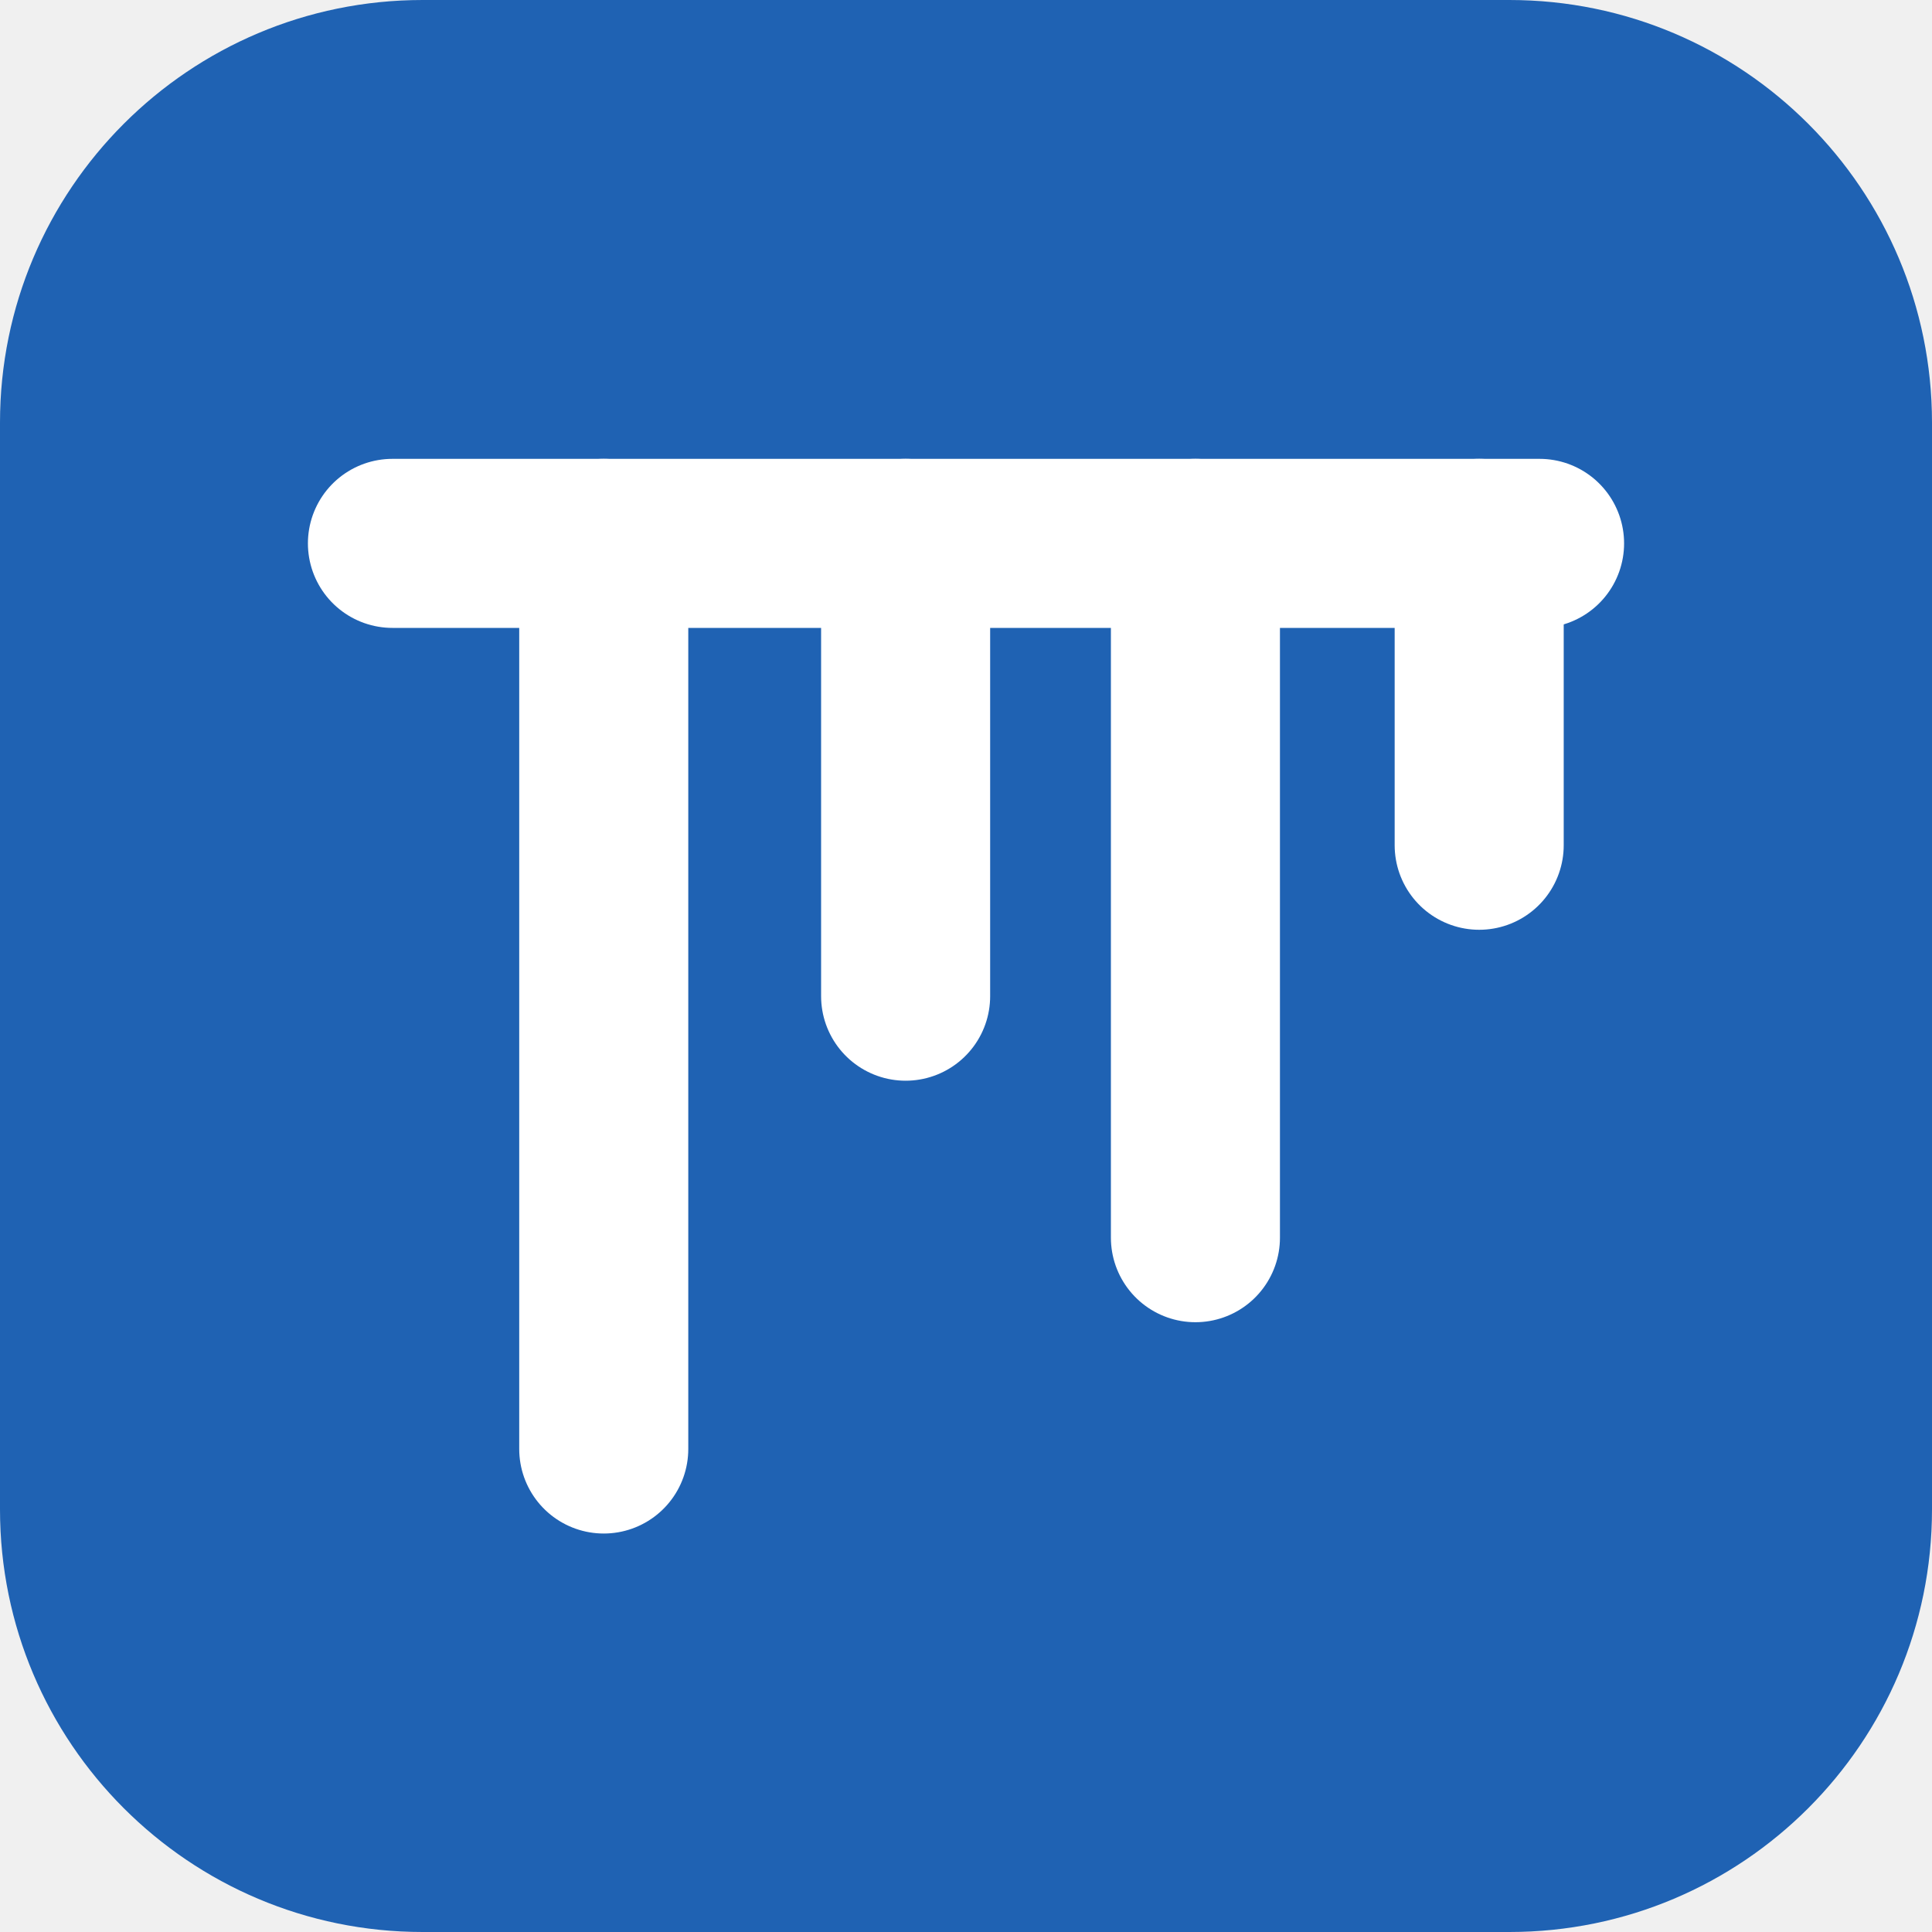
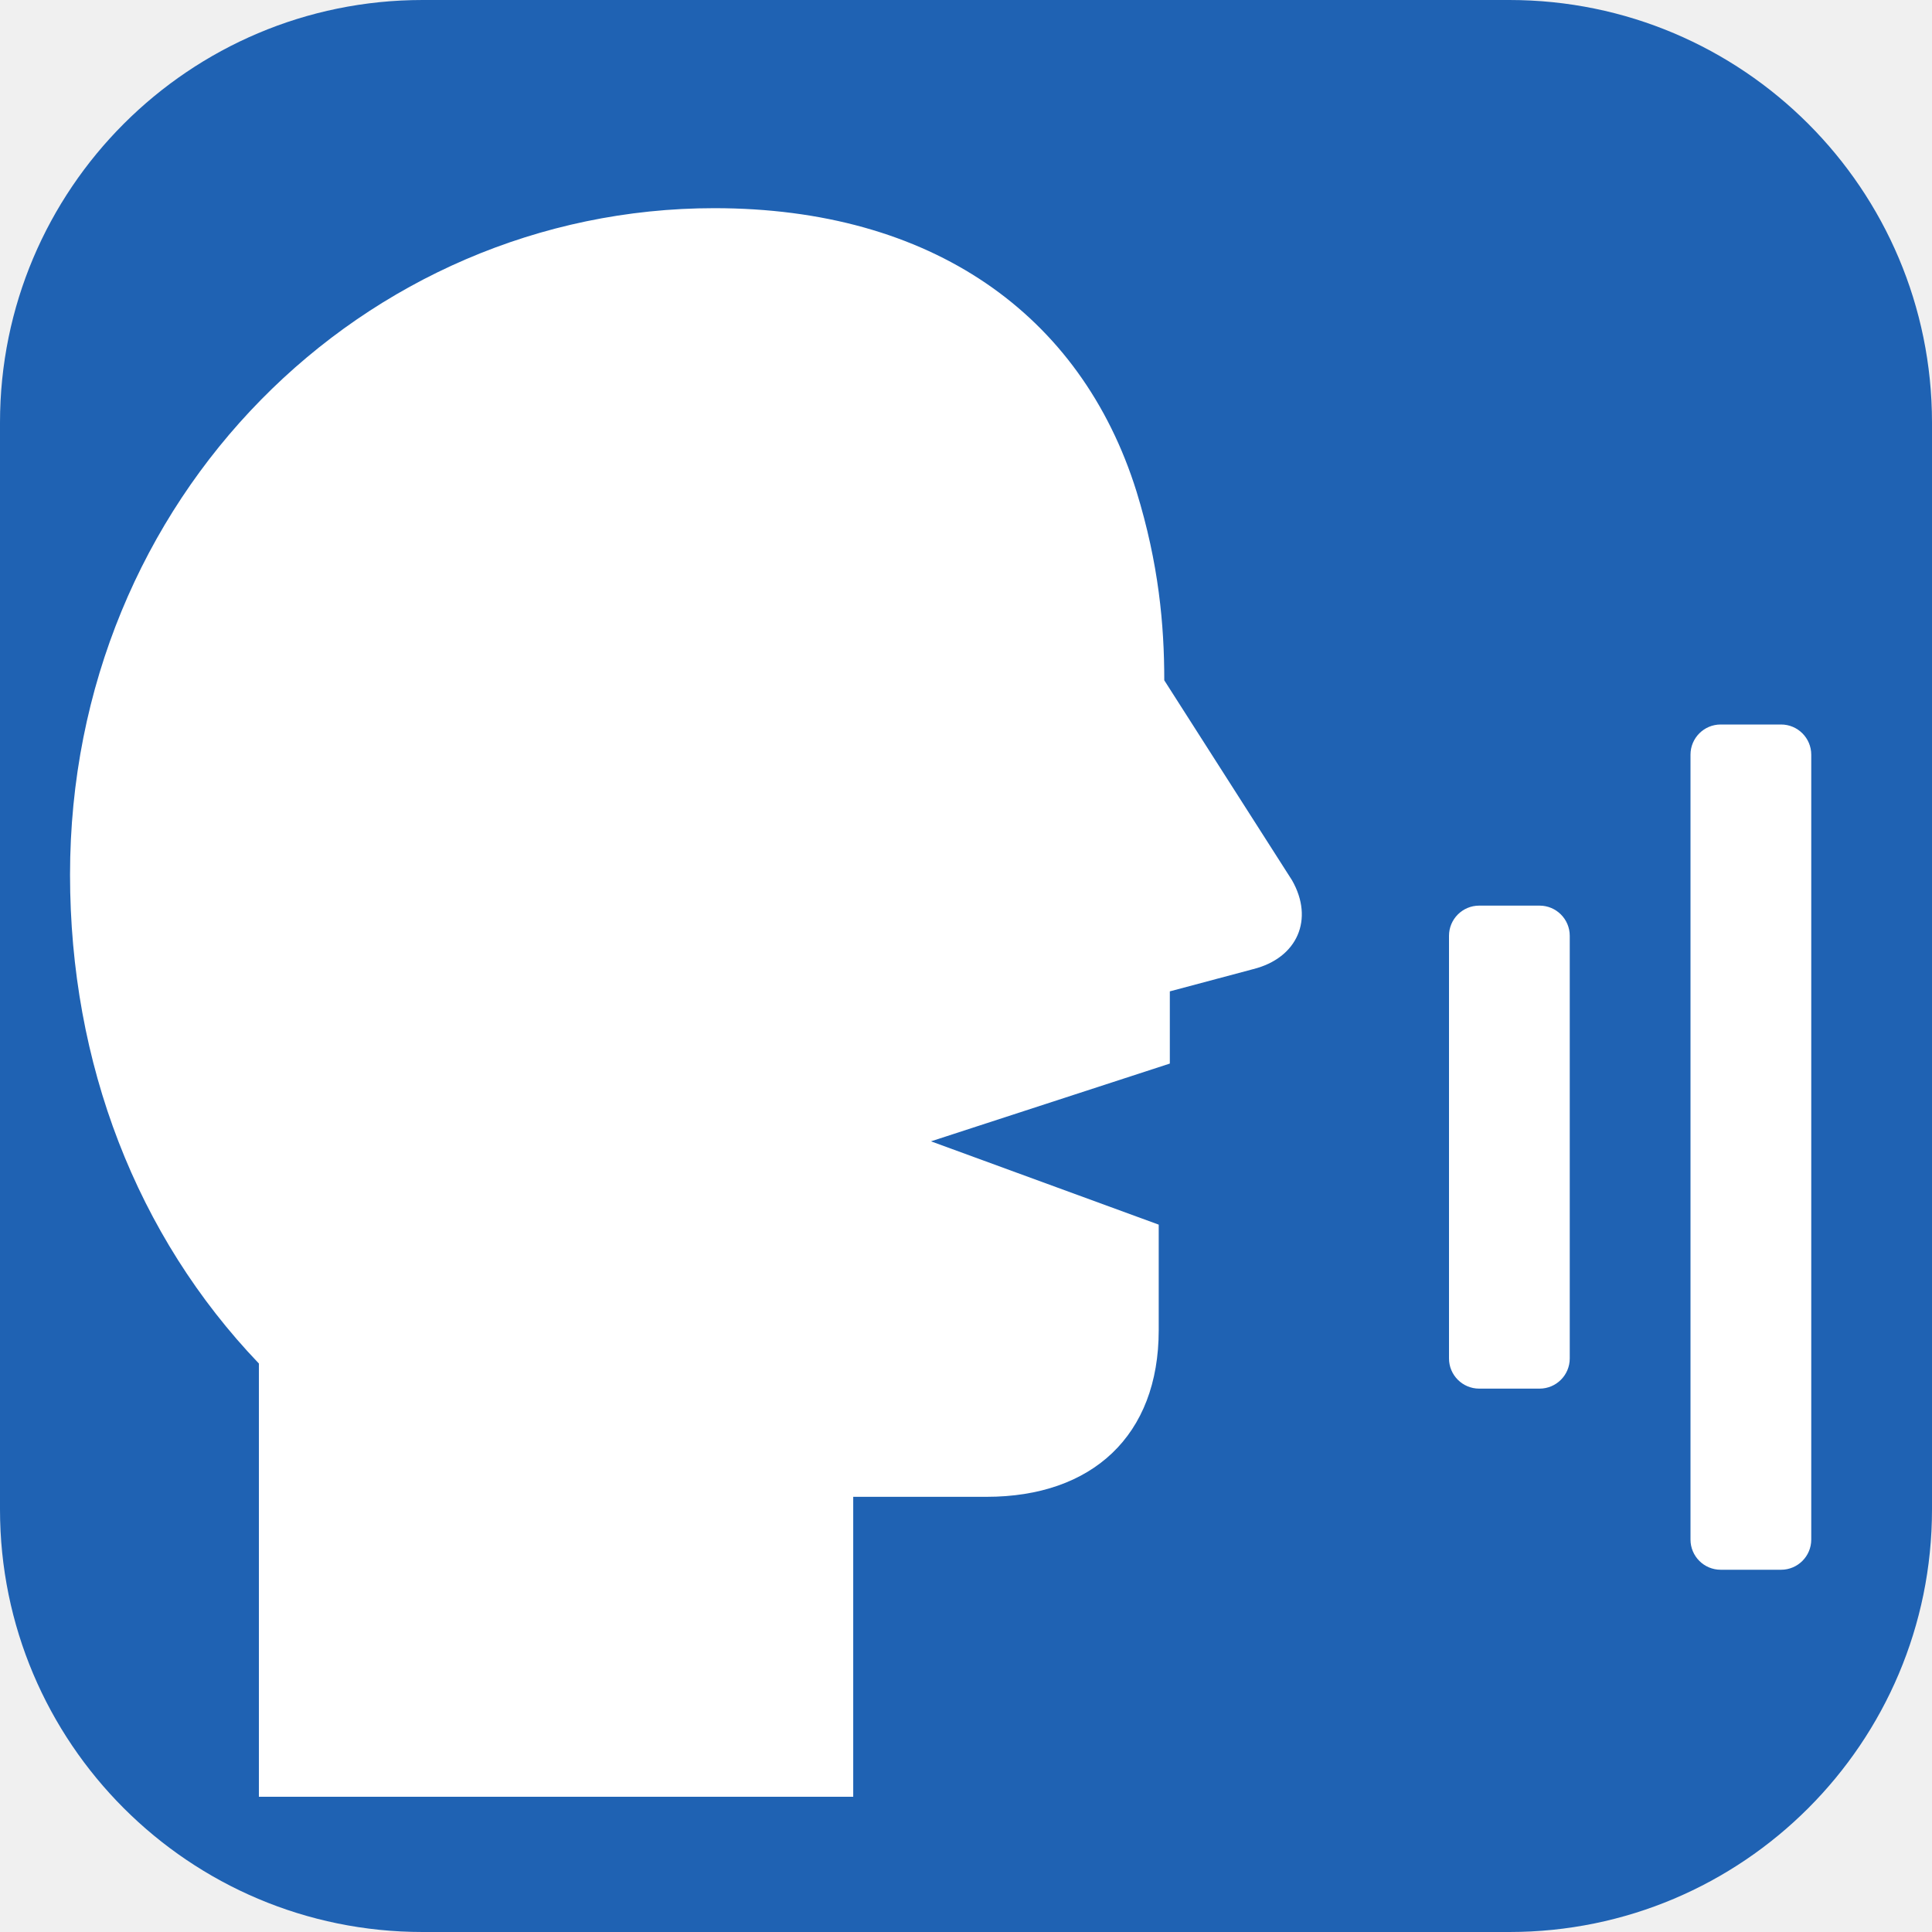
<svg xmlns="http://www.w3.org/2000/svg" viewBox="0 0 32 32" width="32" height="32" role="img" aria-label="bolo">
  <g transform="translate(0 0) scale(1)">
+     <clipPath id="c2">
+       <rect width="32" height="32" rx="7" />
+     </clipPath>
    <rect width="32" height="32" rx="7" fill="#1f62b3" />
-     <g fill="none" stroke="#fff" stroke-width="2.8" stroke-linecap="round">
-       <path d="M6.5 9h19" />
-       <path d="M10 9v15" />
-       <path d="M15 9v7.5" />
-       <path d="M19.8 9v11.5" />
-       <path d="M24.5 9v5" />
+     <g clip-path="url(#c2)">
+       <g fill="#fff">
+         <path transform="translate(-1.6 -0.6) scale(0.92)" d="M6.4 33V25.2C4.2 22.9 3 19.8 3 16.4 3 9.6 8.3 4.4 14.6 4.4c3.9 0 6.6 1.9 7.6 5.1.4 1.3.5 2.4.5 3.4l2.3 3.6c.4.7.1 1.4-.7 1.6l-1.5.4v1.3l-4.3 1.4 4.1 1.5v1.9c0 1.9-1.2 3-3.1 3h-2.4V33z" />
+         <rect x="24.00" y="15.00" width="2" height="8" rx="0.5" />
+         <rect x="28.00" y="12.00" width="2" height="14" rx="0.5" />
+       </g>
    </g>
  </g>
</svg>
